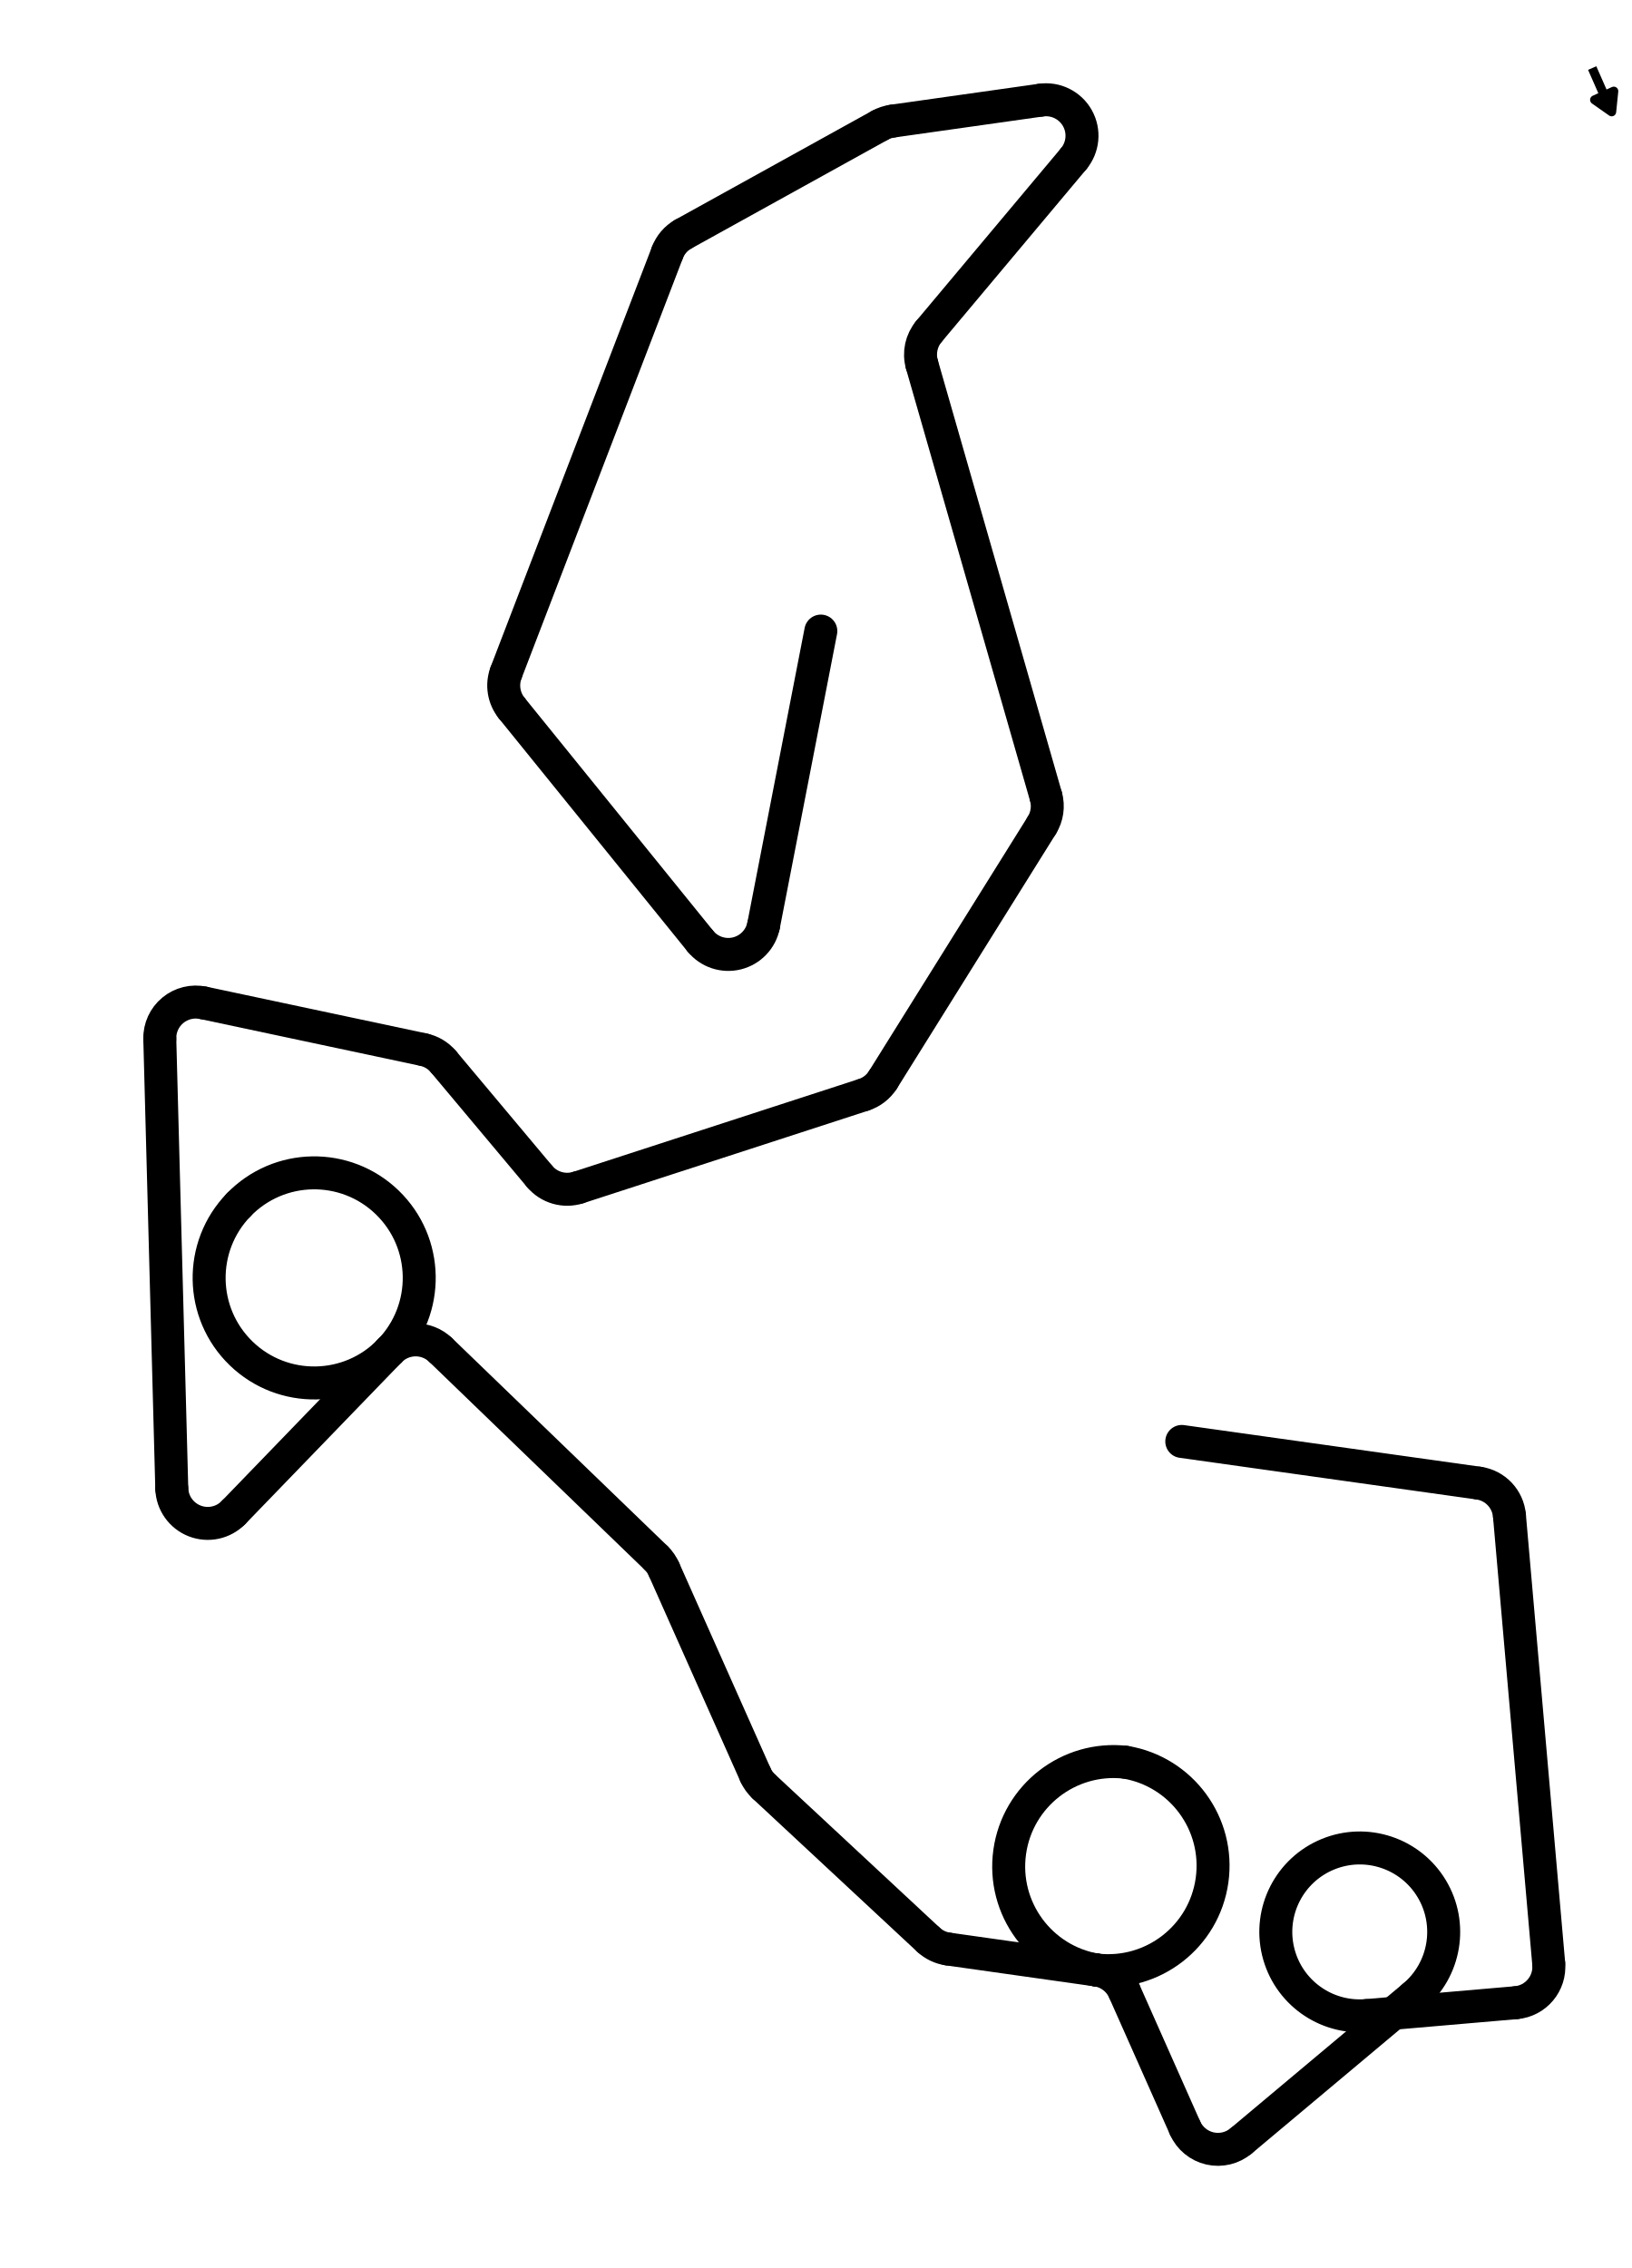
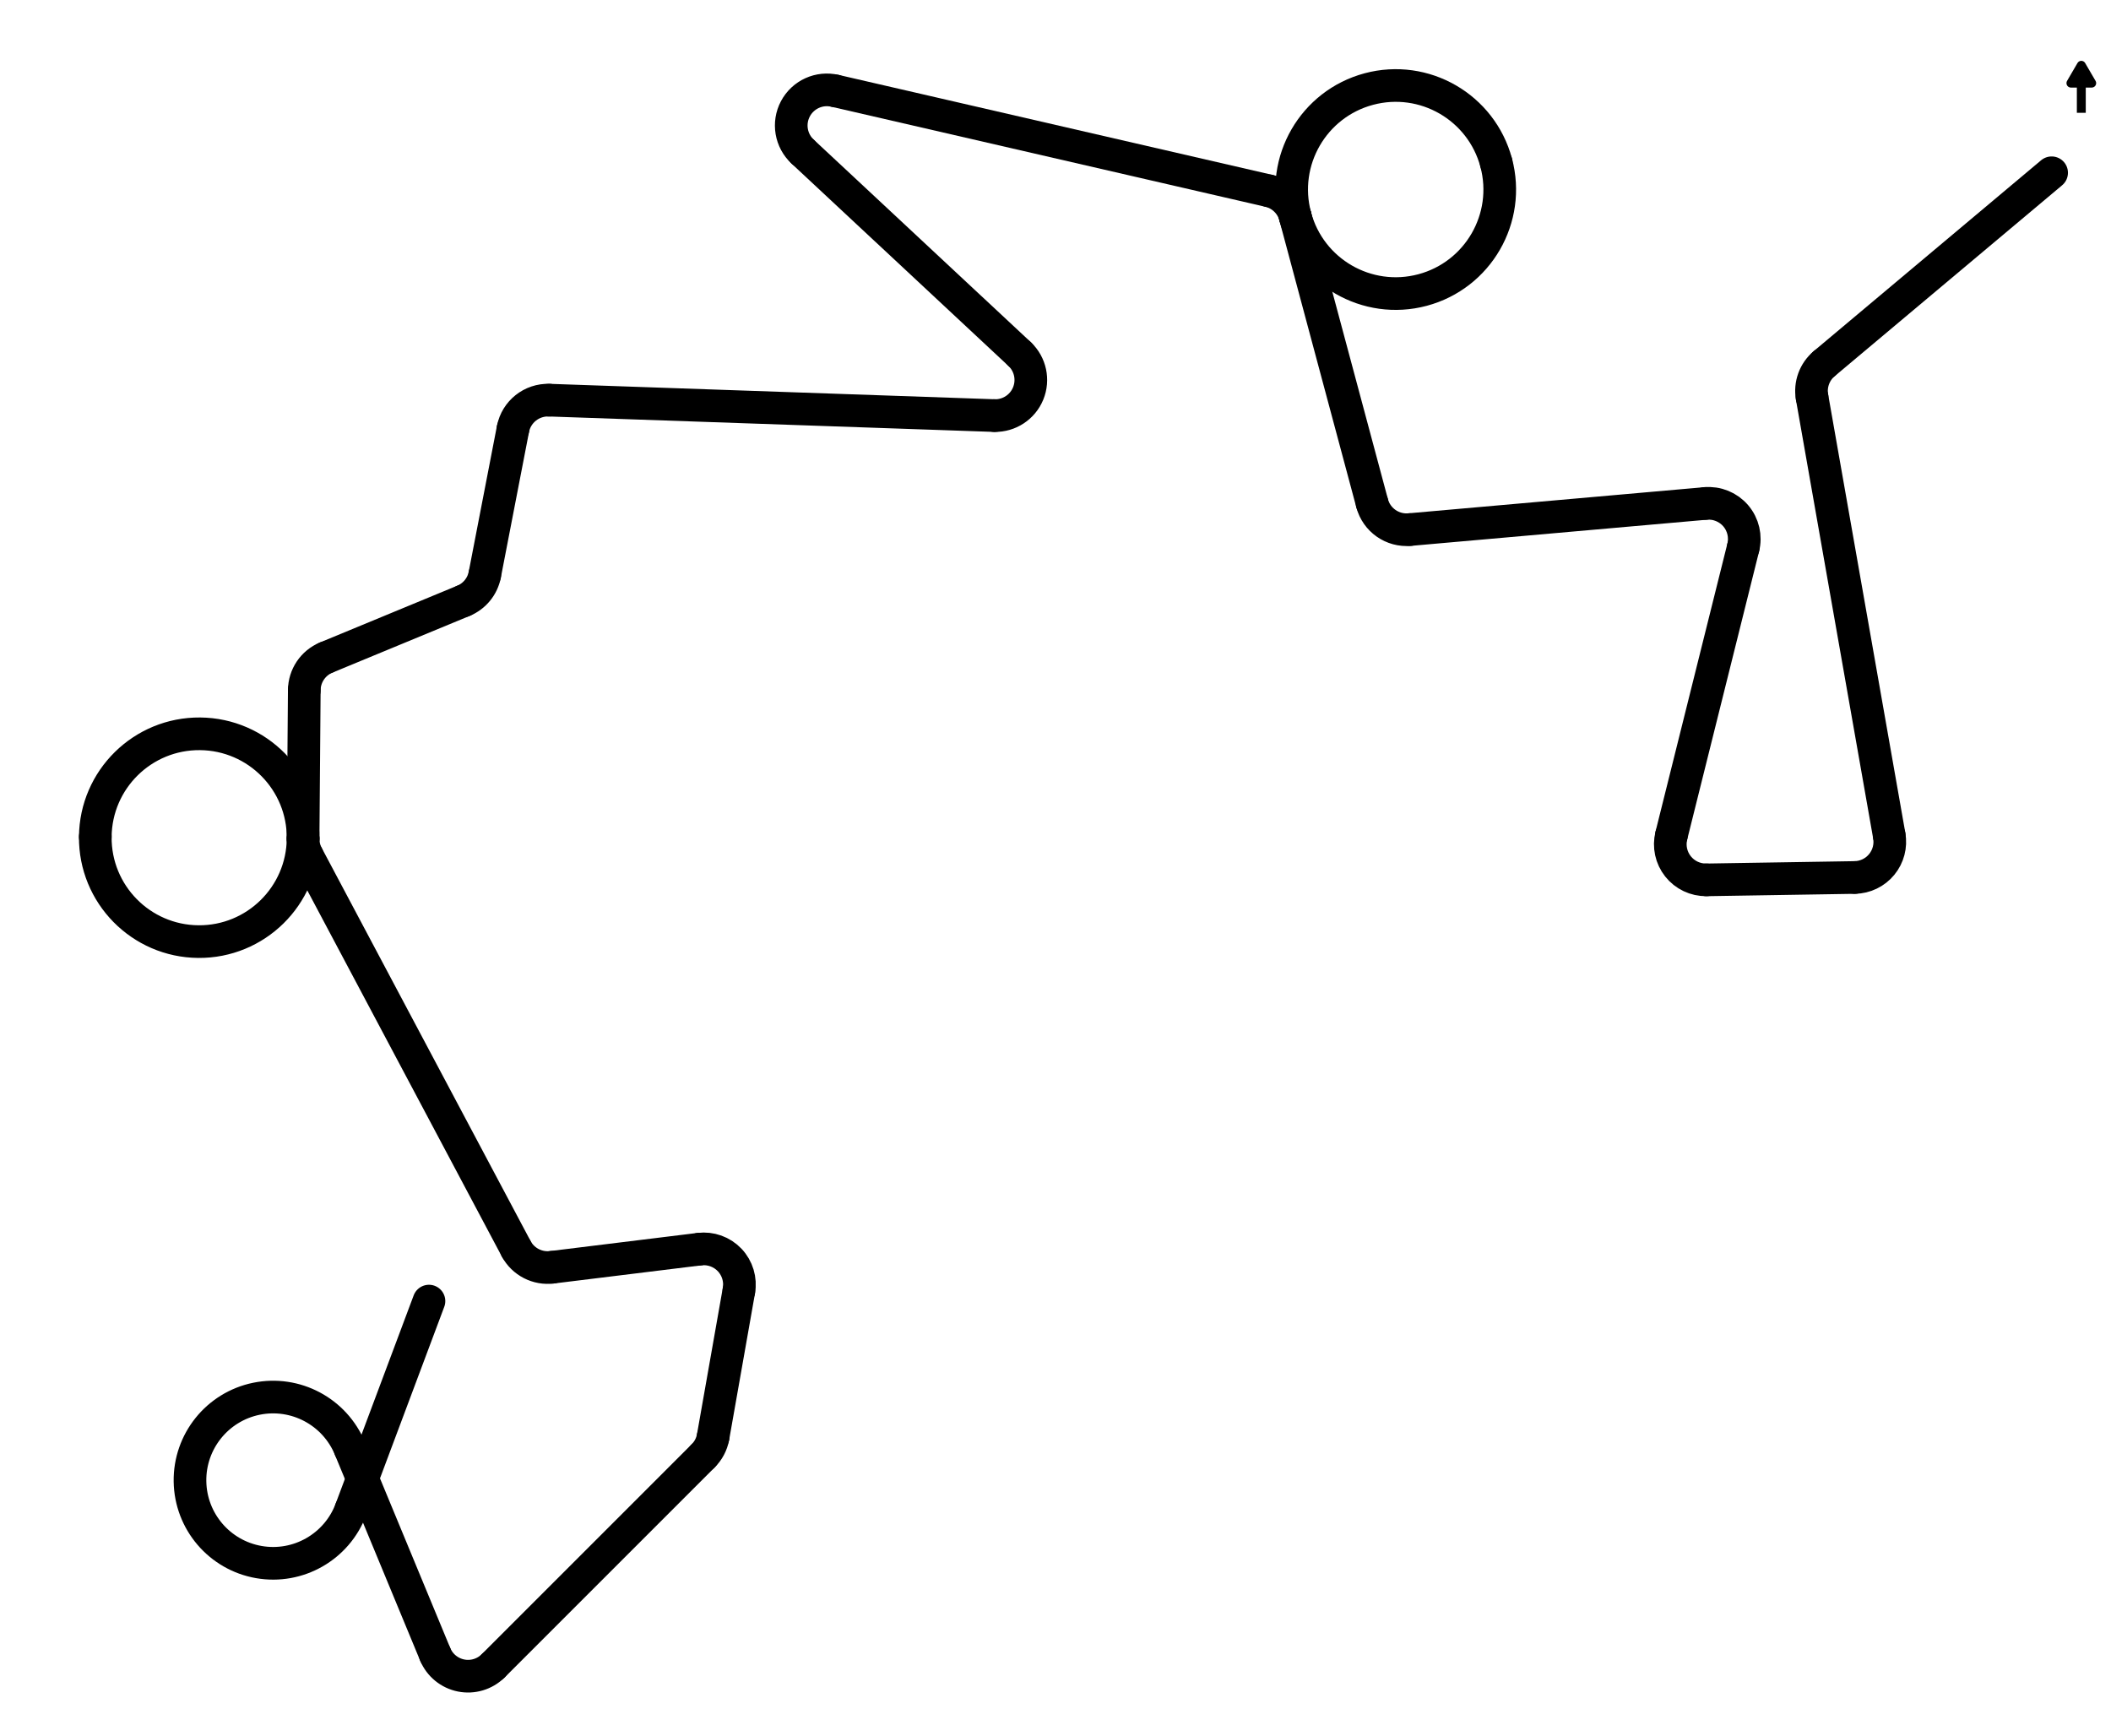
- <svg xmlns="http://www.w3.org/2000/svg" viewBox="-273.8 -210.5 544.3 756.5" preserveAspectRatio="xMidYMid meet">
+ <svg xmlns="http://www.w3.org/2000/svg" viewBox="-691.1 -58.2 711.1 584.7" preserveAspectRatio="xMidYMid meet">
  <g fill="none" stroke="#000" stroke-width="11" stroke-linecap="round">
-     <path d="M 0 0 L -19.1 98.2" />
-     <path d="M -19.1 98.2 A 12 12 0 0 1 -40.2 103.4" />
-     <path d="M -40.2 103.4 L -103.1 25.7" />
-     <path d="M -103.1 25.7 A 12 12 0 0 1 -105 13.9" />
-     <path d="M -105 13.9 L -51.2 -126.2" />
-     <path d="M -51.2 -126.2 A 12 12 0 0 1 -45.9 -132.4" />
-     <path d="M -45.9 -132.4 L 19.7 -168.7" />
-     <path d="M 19.7 -168.7 A 12 12 0 0 1 23.9 -170.1" />
-     <path d="M 23.9 -170.1 L 73.4 -177.1" />
-     <path d="M 73.4 -177.1 A 12 12 0 0 1 84.3 -157.5" />
-     <path d="M 84.3 -157.5 L 36.1 -100" />
-     <path d="M 36.1 -100 A 12 12 0 0 0 33.7 -89" />
-     <path d="M 33.7 -89 L 75.1 55.2" />
-     <path d="M 75.1 55.2 A 12 12 0 0 1 73.7 64.8" />
-     <path d="M 73.7 64.8 L 20.7 149.7" />
-     <path d="M 20.7 149.7 A 12 12 0 0 1 14.2 154.7" />
-     <path d="M 14.2 154.7 L -80.9 185.6" />
-     <path d="M -80.9 185.6 A 12 12 0 0 1 -93.8 181.9" />
-     <path d="M -93.8 181.9 L -125.9 143.6" />
-     <path d="M -125.9 143.6 A 12 12 0 0 0 -132.6 139.6" />
-     <path d="M -132.6 139.6 L -206 124" />
-     <path d="M -206 124 A 12 12 0 0 0 -220.5 136" />
-     <path d="M -220.5 136 L -216.5 286" />
-     <path d="M -216.5 286 A 12 12 0 0 0 -195.9 294" />
-     <path d="M -195.9 294 L -143.8 240.1" />
-     <path d="M -143.8 240.1 A 35 35 0 0 0 -194.2 191.4" />
-     <path d="M -194.2 191.4 A 35 35 0 0 0 -143.8 240.1" />
-     <path d="M -143.8 240.1 A 12 12 0 0 1 -126.8 239.8" />
-     <path d="M -126.8 239.8 L -54.9 309.2" />
-     <path d="M -54.9 309.2 A 12 12 0 0 1 -52.3 313" />
-     <path d="M -52.3 313 L -21.8 381.5" />
-     <path d="M -21.8 381.5 A 12 12 0 0 0 -19 385.4" />
-     <path d="M -19 385.4 L 35.9 436.5" />
-     <path d="M 35.9 436.5 A 12 12 0 0 0 42.4 439.6" />
-     <path d="M 42.4 439.6 L 91.9 446.6" />
-     <path d="M 91.9 446.6 A 35 35 0 0 0 101.6 377.3" />
-     <path d="M 101.6 377.3 A 35 35 0 0 0 91.9 446.6" />
-     <path d="M 91.9 446.6 A 12 12 0 0 1 101.2 453.6" />
-     <path d="M 101.2 453.6 L 121.5 499.3" />
-     <path d="M 121.5 499.3 A 12 12 0 0 0 140.2 503.6" />
-     <path d="M 140.2 503.6 L 197.7 455.4" />
-     <path d="M 197.7 455.4 A 28 28 0 1 0 182.1 461.8" />
-     <path d="M 182.1 461.8 L 231.9 457.5" />
-     <path d="M 231.9 457.5 A 12 12 0 0 0 242.8 444.5" />
-     <path d="M 242.8 444.5 L 229.7 295.1" />
-     <path d="M 229.7 295.1 A 12 12 0 0 0 219.4 284.2" />
-     <path d="M 219.4 284.2 L 120.4 270.3" />
+     <path d="M 0 0 L -76.6 64.3" />
+     <path d="M -76.6 64.3 A 12 12 0 0 0 -80.7 75.6" />
+     <path d="M -80.7 75.6 L -54.7 223.3" />
+     <path d="M -54.7 223.3 A 12 12 0 0 1 -66.3 237.4" />
+     <path d="M -66.3 237.4 L -116.3 238.2" />
+     <path d="M -116.3 238.2 A 12 12 0 0 1 -128.1 223.3" />
+     <path d="M -128.1 223.3 L -103.9 126.3" />
+     <path d="M -103.9 126.3 A 12 12 0 0 0 -116.6 111.4" />
+     <path d="M -116.6 111.4 L -216.2 120.2" />
+     <path d="M -216.2 120.2 A 12 12 0 0 1 -228.9 111.3" />
+     <path d="M -228.9 111.3 L -254.8 14.7" />
+     <path d="M -254.8 14.7 A 35 35 0 0 1 -187.1 -3.4" />
+     <path d="M -187.1 -3.4 A 35 35 0 0 1 -254.8 14.7" />
+     <path d="M -254.8 14.7 A 12 12 0 0 0 -263.6 6.1" />
+     <path d="M -263.6 6.1 L -409.8 -27.6" />
+     <path d="M -409.8 -27.6 A 12 12 0 0 0 -420.7 -7.1" />
+     <path d="M -420.7 -7.1 L -347.6 61.1" />
+     <path d="M -347.6 61.1 A 12 12 0 0 1 -356.1 81.8" />
+     <path d="M -356.1 81.8 L -506.1 76.6" />
+     <path d="M -506.1 76.6 A 12 12 0 0 0 -518.3 86.3" />
+     <path d="M -518.3 86.3 L -527.8 135.4" />
+     <path d="M -527.8 135.4 A 12 12 0 0 1 -535 144.2" />
+     <path d="M -535 144.2 L -581.2 163.3" />
+     <path d="M -581.2 163.3 A 12 12 0 0 0 -588.6 174.3" />
+     <path d="M -588.6 174.3 L -589 224.3" />
+     <path d="M -589 224.3 A 35 35 0 0 1 -659 223.7" />
+     <path d="M -659 223.7 A 35 35 0 0 1 -589 224.3" />
+     <path d="M -589 224.3 A 12 12 0 0 0 -587.6 230" />
+     <path d="M -587.6 230 L -517.2 362.5" />
+     <path d="M -517.2 362.5 A 12 12 0 0 0 -505.1 368.7" />
+     <path d="M -505.1 368.7 L -455.5 362.6" />
+     <path d="M -455.5 362.6 A 12 12 0 0 1 -442.2 376.6" />
+     <path d="M -442.2 376.6 L -450.9 425.9" />
+     <path d="M -450.9 425.9 A 12 12 0 0 1 -454.3 432.3" />
+     <path d="M -454.3 432.3 L -525 503" />
+     <path d="M -525 503 A 12 12 0 0 1 -544.5 499.1" />
+     <path d="M -544.5 499.1 L -573.2 429.8" />
+     <path d="M -573.2 429.8 A 28 28 0 1 0 -572.9 450.3" />
+     <path d="M -572.9 450.3 L -546.6 380.1" />
  </g>
-   <path class="nordpfeil" d="M 257.3 -187.8 L 261.3 -178.7 M 263.8 -173.2 L 258.1 -177.2 L 264.5 -180.1 Z" fill="#000" stroke="#000" stroke-width="3" stroke-linejoin="round" />
+   <path class="nordpfeil" d="M 10 -20.2 L 10 -30.2 M 10 -36.2 L 13.5 -30.2 L 6.5 -30.2 Z" fill="#000" stroke="#000" stroke-width="3" stroke-linejoin="round" />
</svg>
